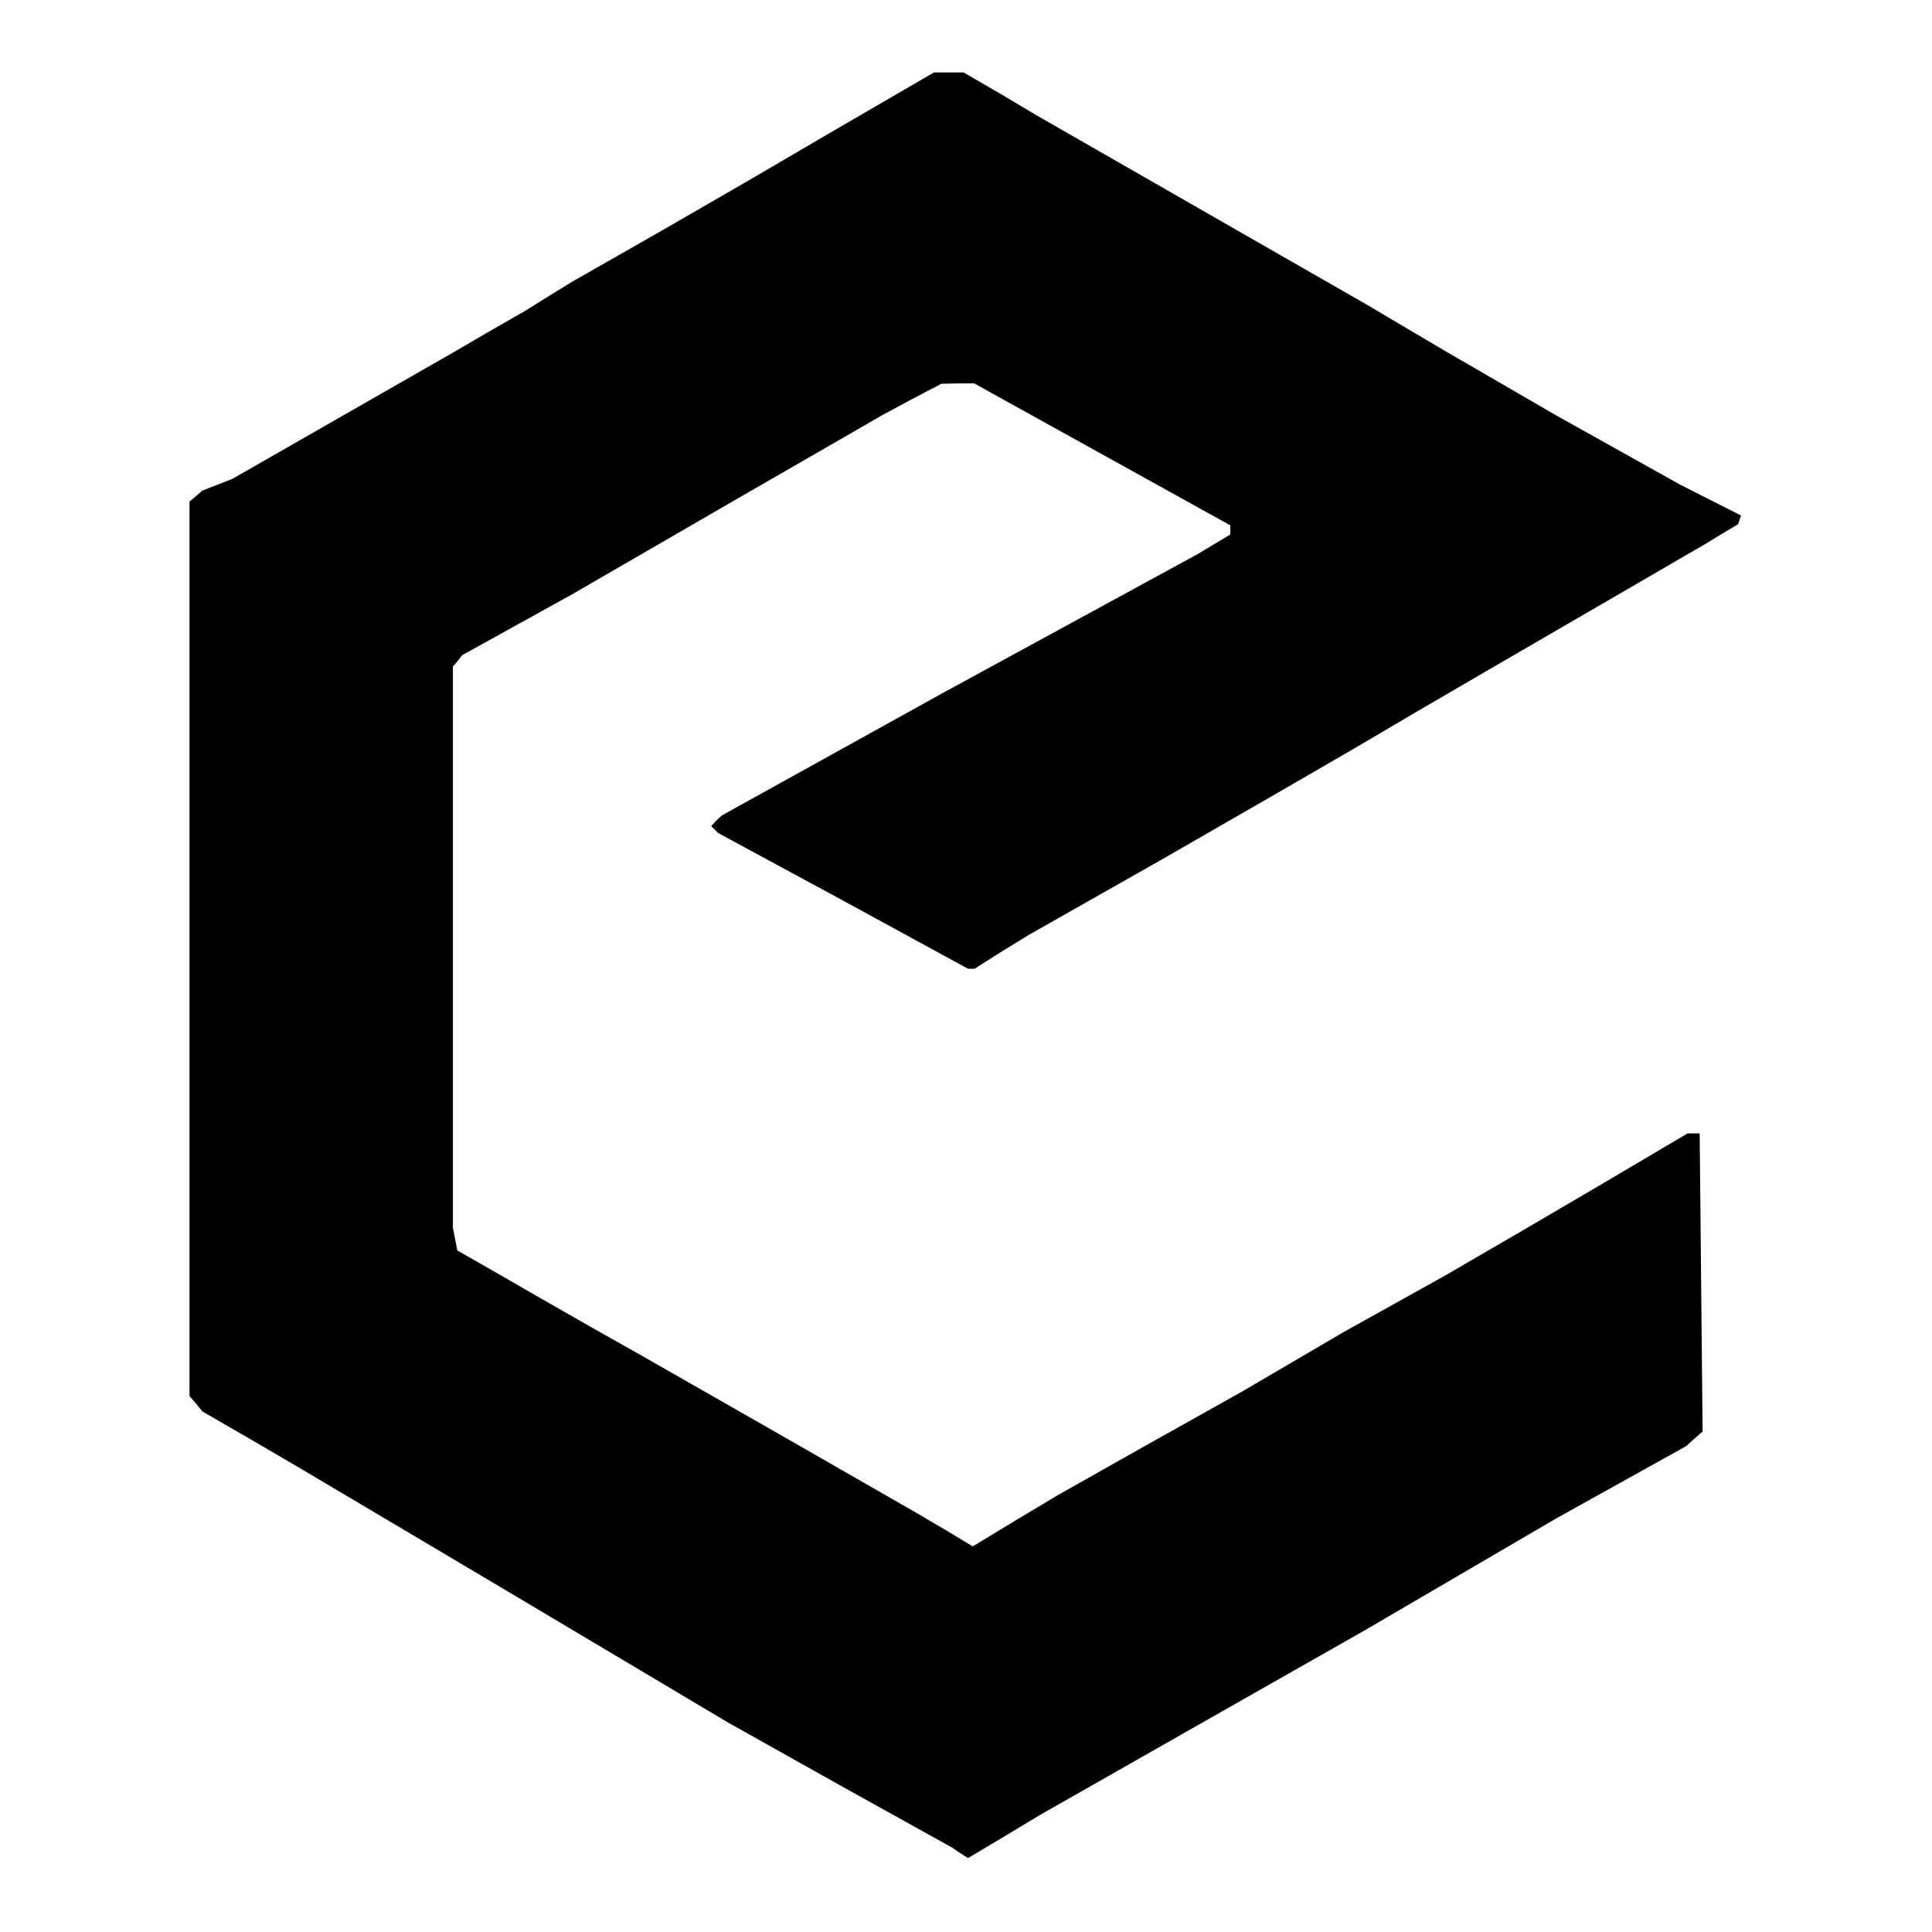
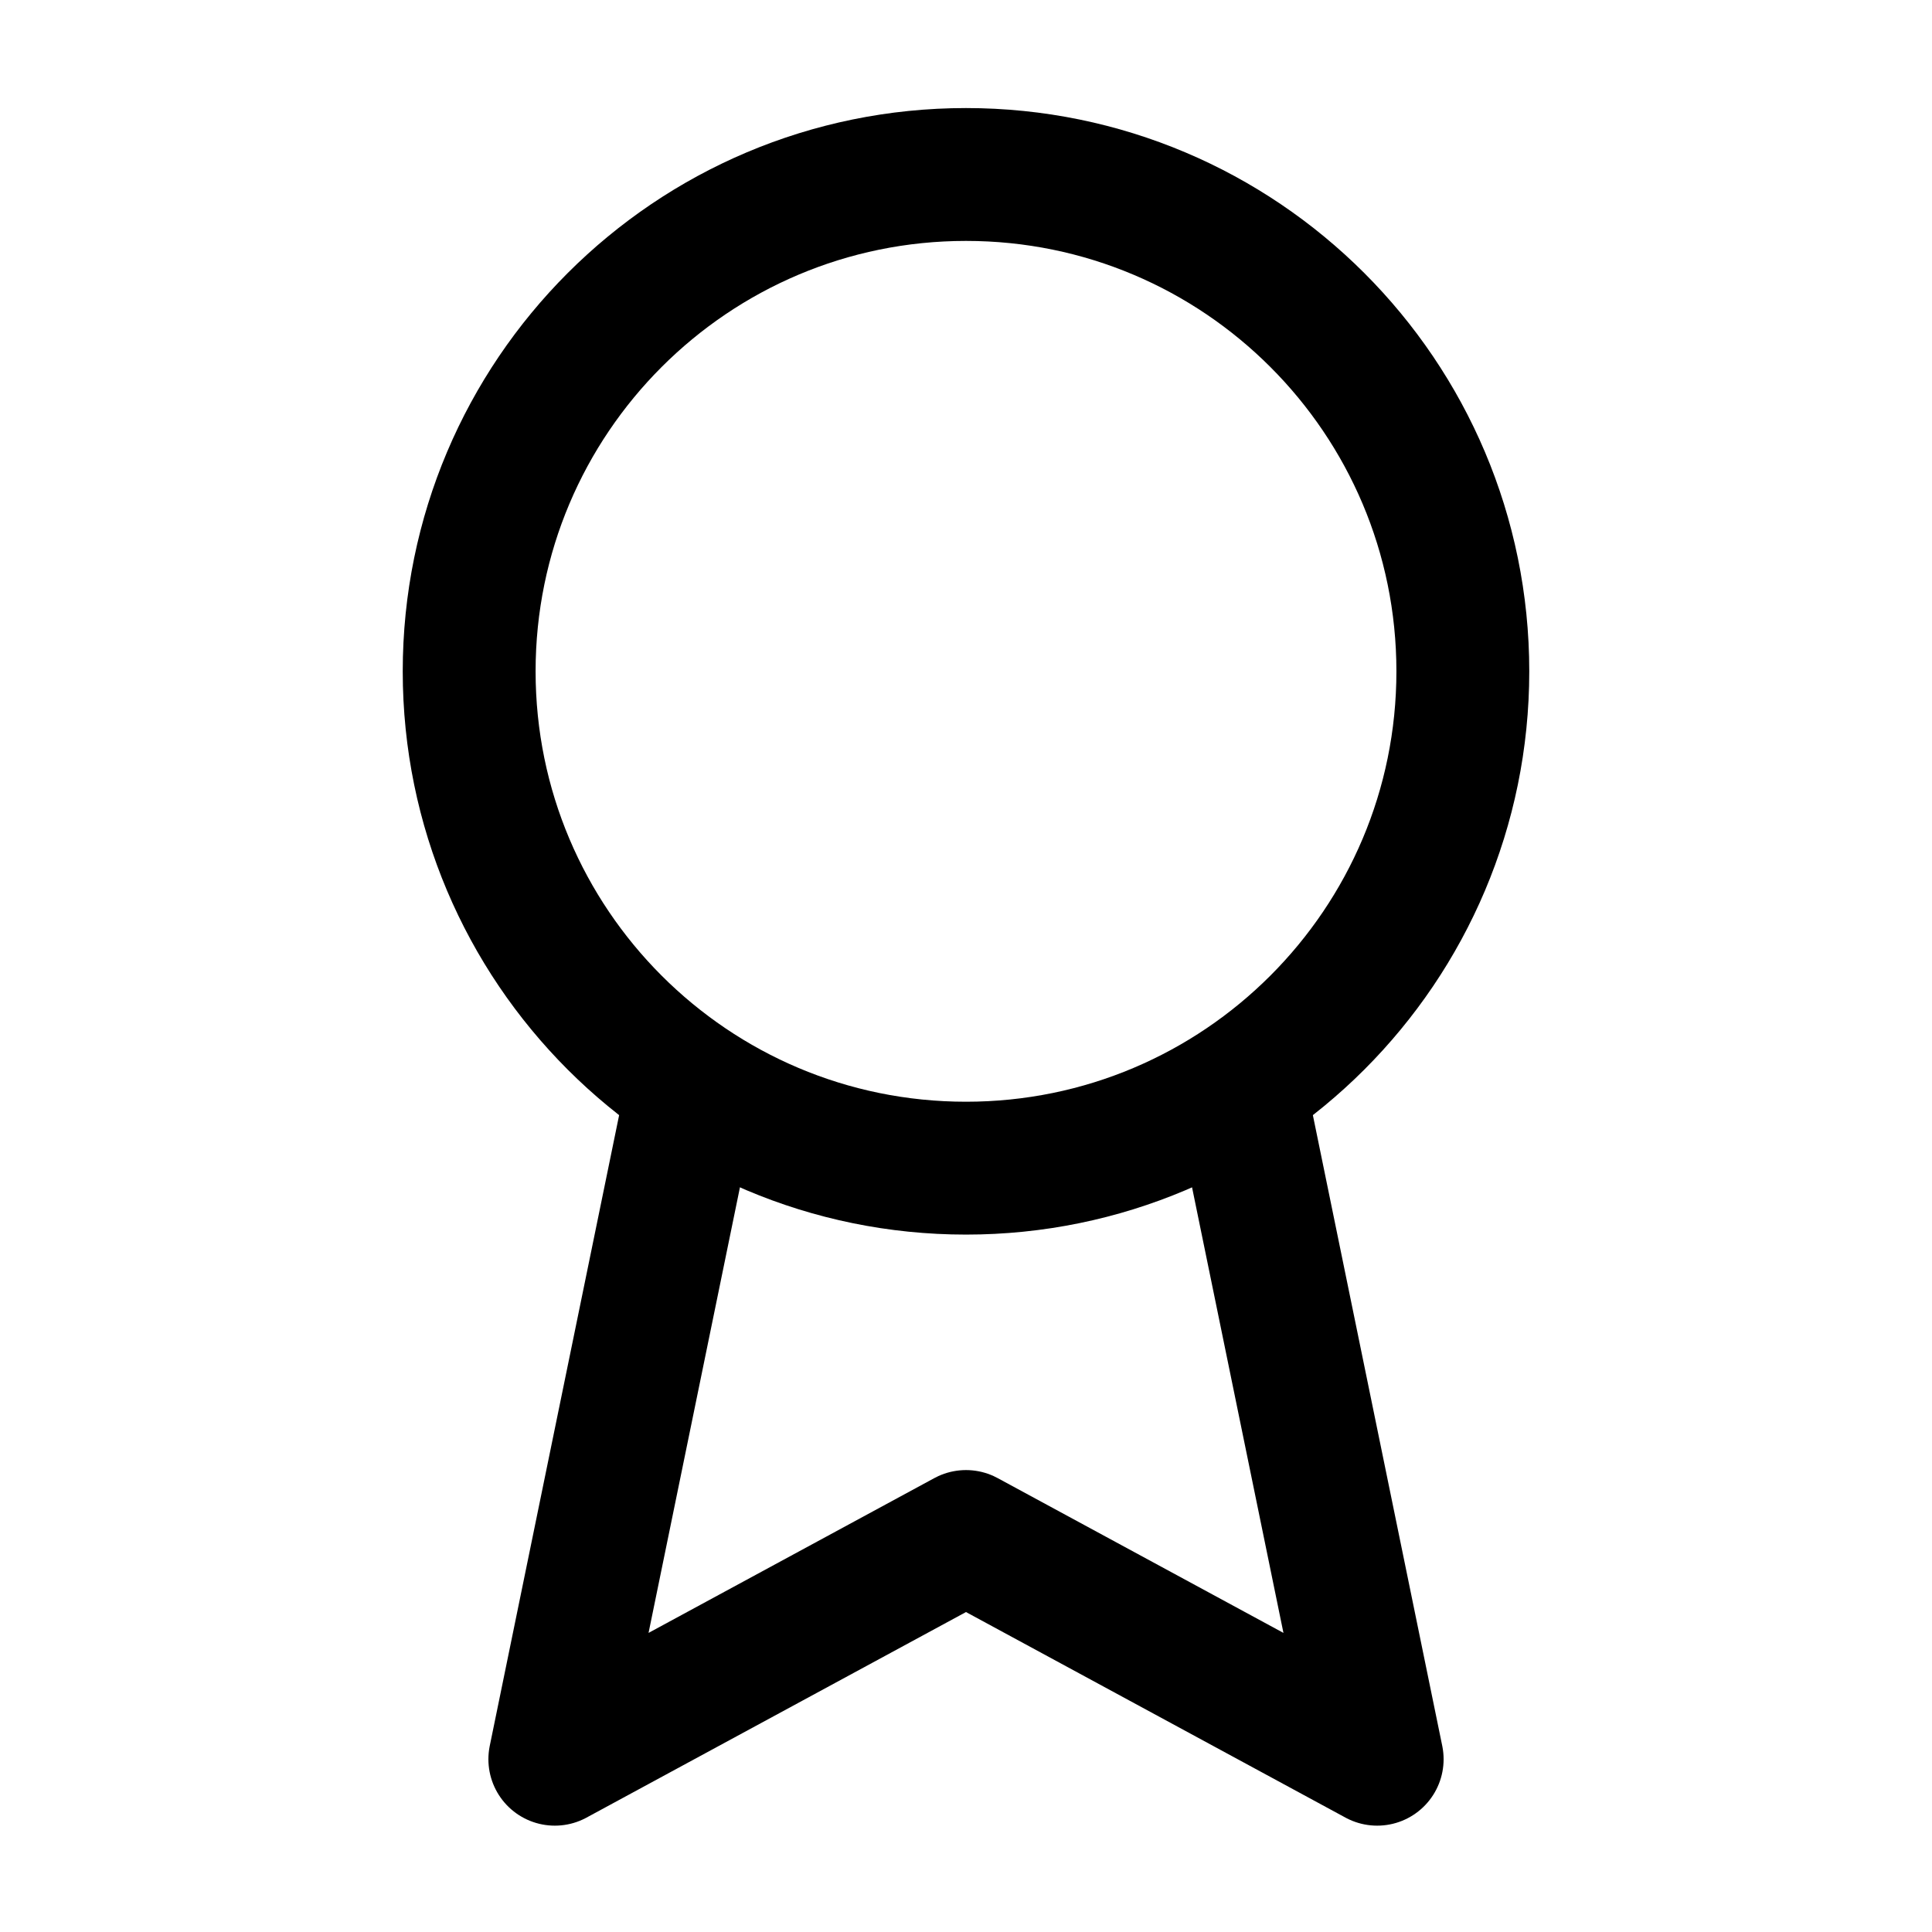
<svg xmlns="http://www.w3.org/2000/svg" viewBox="0 0 24 24" role="img">
-   <g transform="translate(-0.1091,-0.1091) scale(1.009091)" fill="#000" stroke="none">
-     <g transform="translate(2.4411,1) scale(0.0450358) translate(-46.0,-11.0) translate(0,512) scale(0.1,-0.1)" fill-rule="evenodd">
-       <path d="M2235 4859 l-260 -152 -234 -135 -235 -134 -65 -40 -64 -40 -96 -55 -96 -56 -304 -174 -304 -174 -41 -16 -41 -16 -17 -15 -18 -15 0 -1222 0 -1223 18 -21 17 -21 135 -78 135 -79 140 -83 140 -83 155 -92 155 -92 289 -172 289 -172 305 -171 306 -170 22 -15 22 -14 99 59 98 59 225 128 225 128 220 125 220 125 260 152 260 152 178 99 178 99 22 20 23 20 -4 408 -4 407 -16 0 -17 0 -115 -68 -115 -68 -215 -126 -215 -125 -140 -78 -140 -78 -140 -82 -140 -82 -250 -140 -250 -141 -117 -70 -117 -71 -73 44 -73 43 -380 218 -380 217 -140 79 -140 80 -111 64 -112 64 -6 31 -6 31 0 767 0 767 13 15 12 16 150 83 150 83 425 246 425 245 80 43 80 42 45 1 45 0 350 -194 350 -194 0 -13 0 -12 -45 -27 -45 -27 -345 -188 -345 -188 -305 -169 -305 -169 -15 -14 -14 -15 9 -9 10 -10 342 -185 341 -186 9 0 9 0 74 47 75 46 180 102 180 102 165 95 165 95 95 55 95 55 175 103 175 102 310 180 310 180 44 27 44 26 4 12 4 12 -83 42 -83 42 -170 95 -170 95 -150 87 -150 87 -110 65 -110 65 -450 258 -450 258 -99 59 -100 58 -41 0 -40 0 -260 -151z" />
-     </g>
+   <g transform="translate(-0.7694,-1.0248) scale(1.064116)" fill="none" stroke="#000" stroke-width="1.551" stroke-linecap="round" stroke-linejoin="round">
+     <circle cx="12" cy="8.8" r="5.8" />
+     <path d="M8.8 13.7 7.2 21.5 12 18.9l4.8 2.6-1.6-7.8" />
  </g>
</svg>
